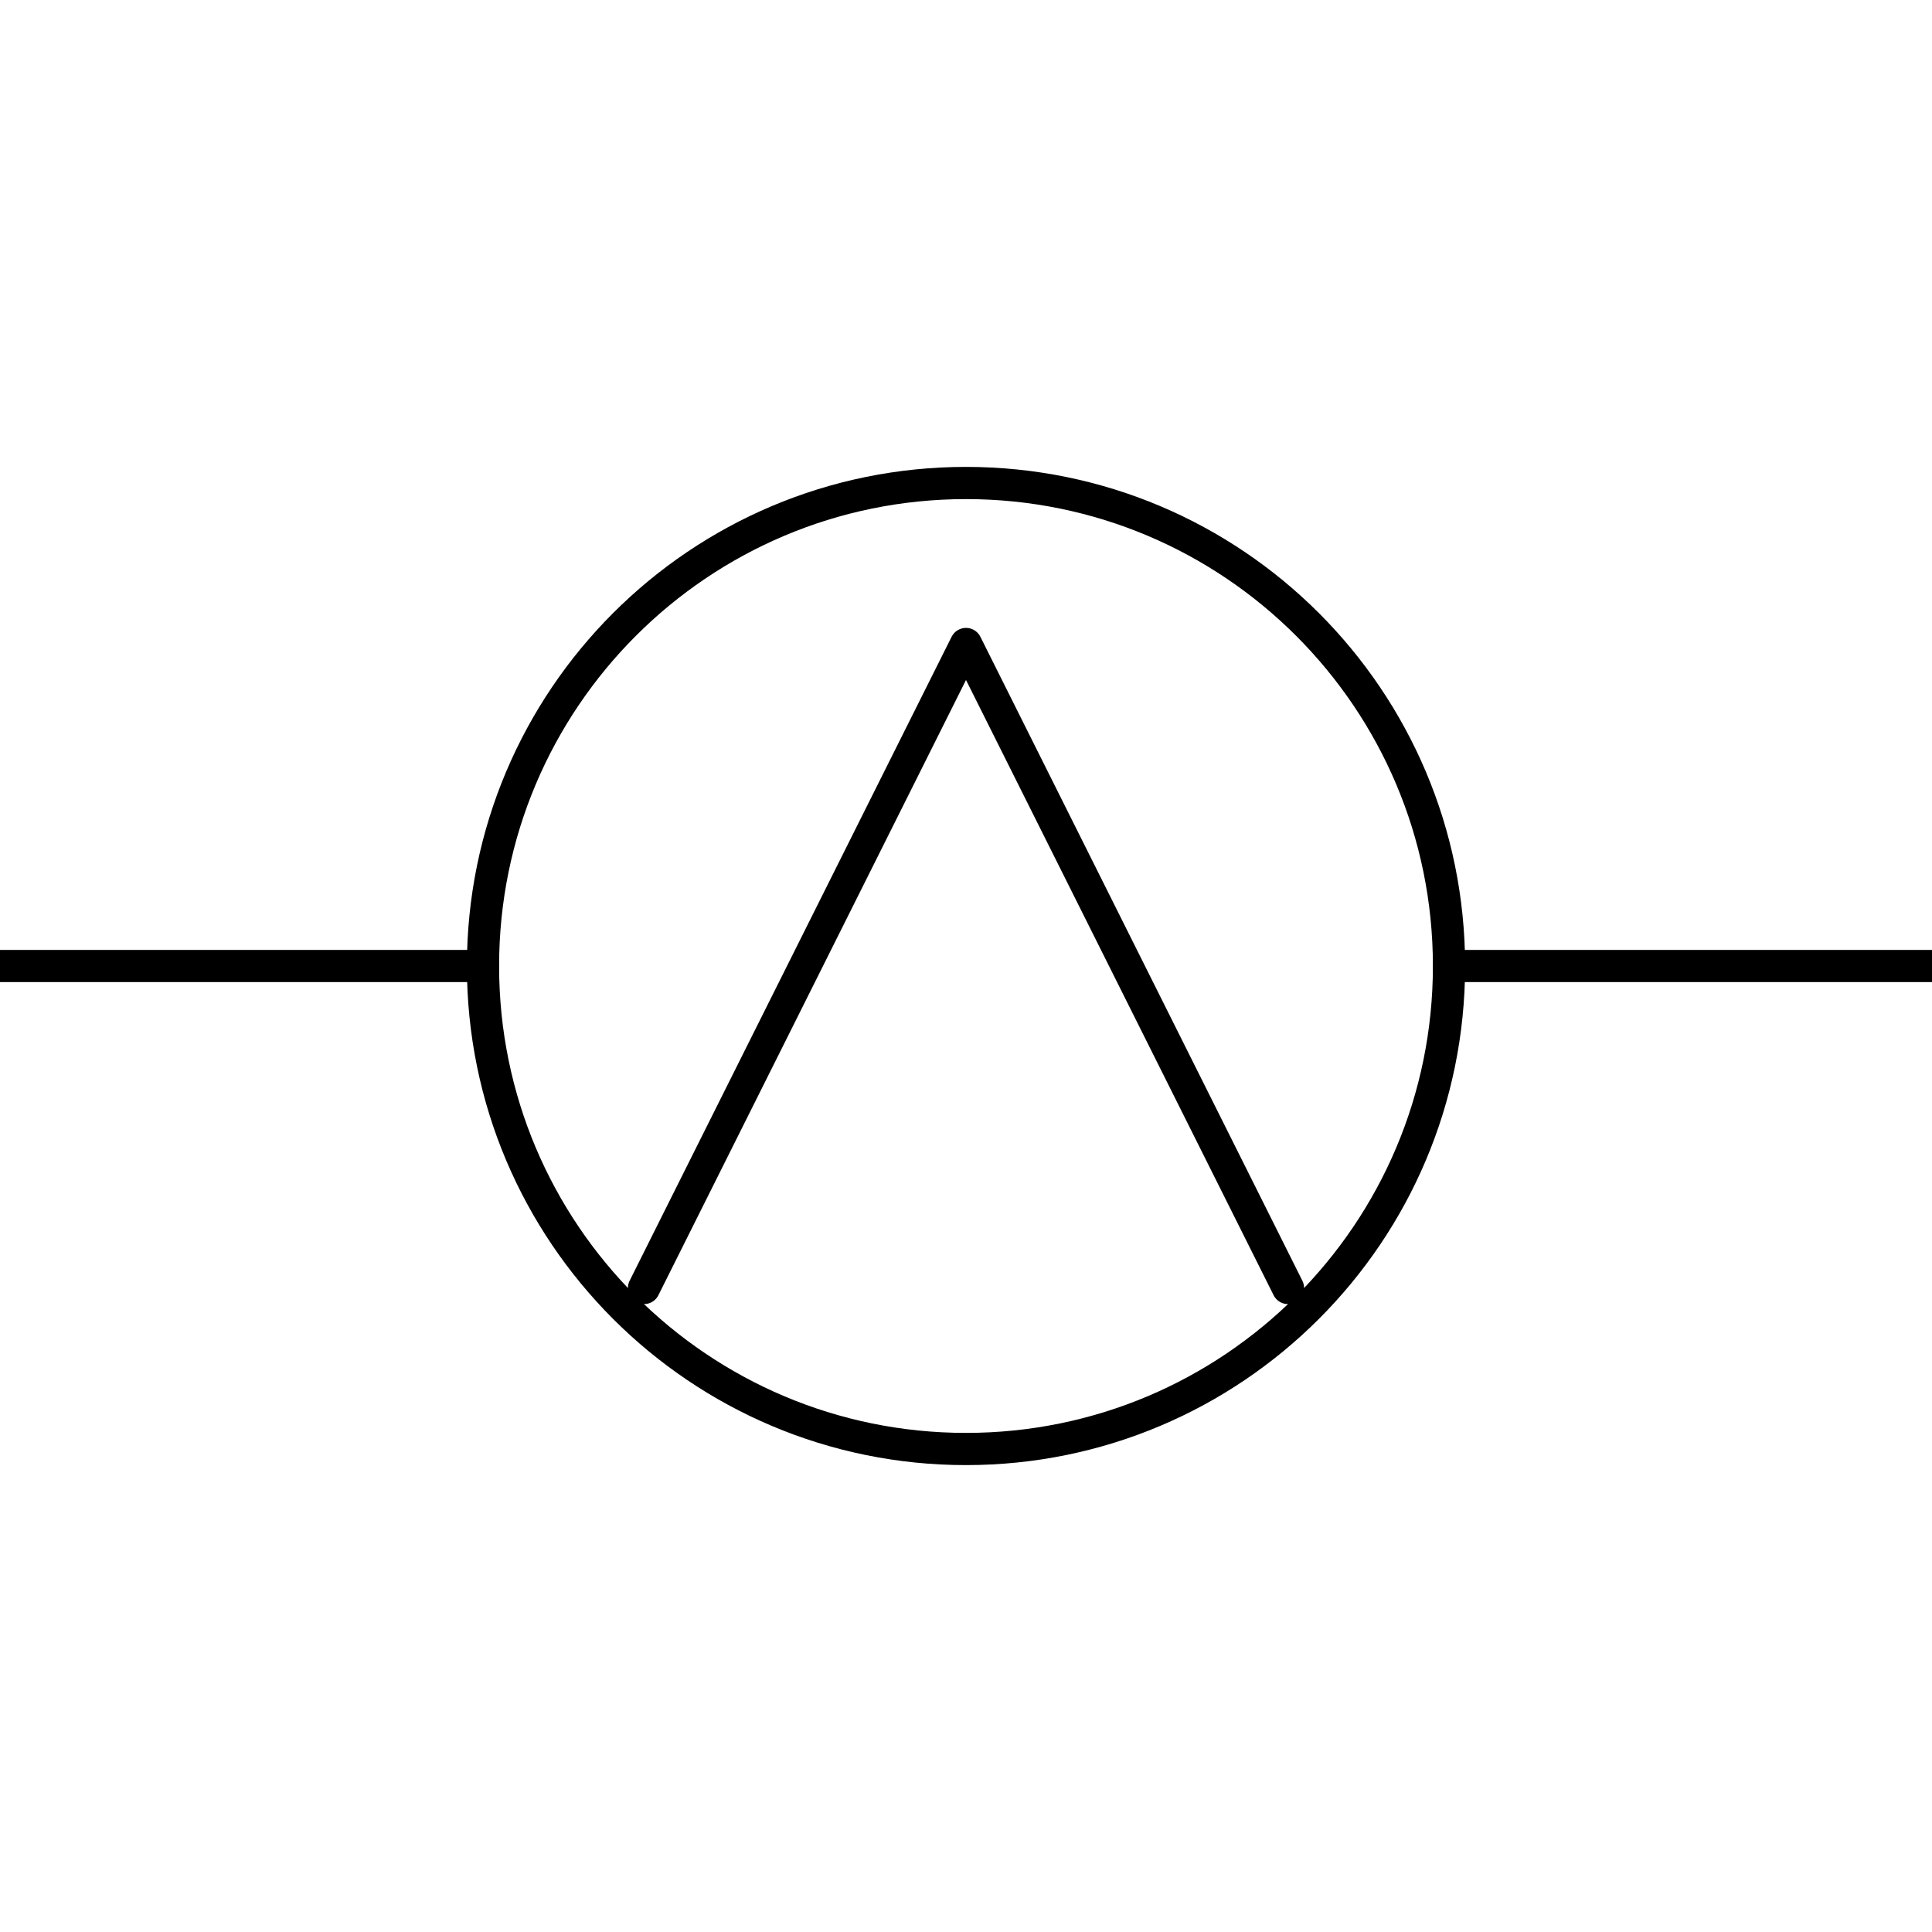
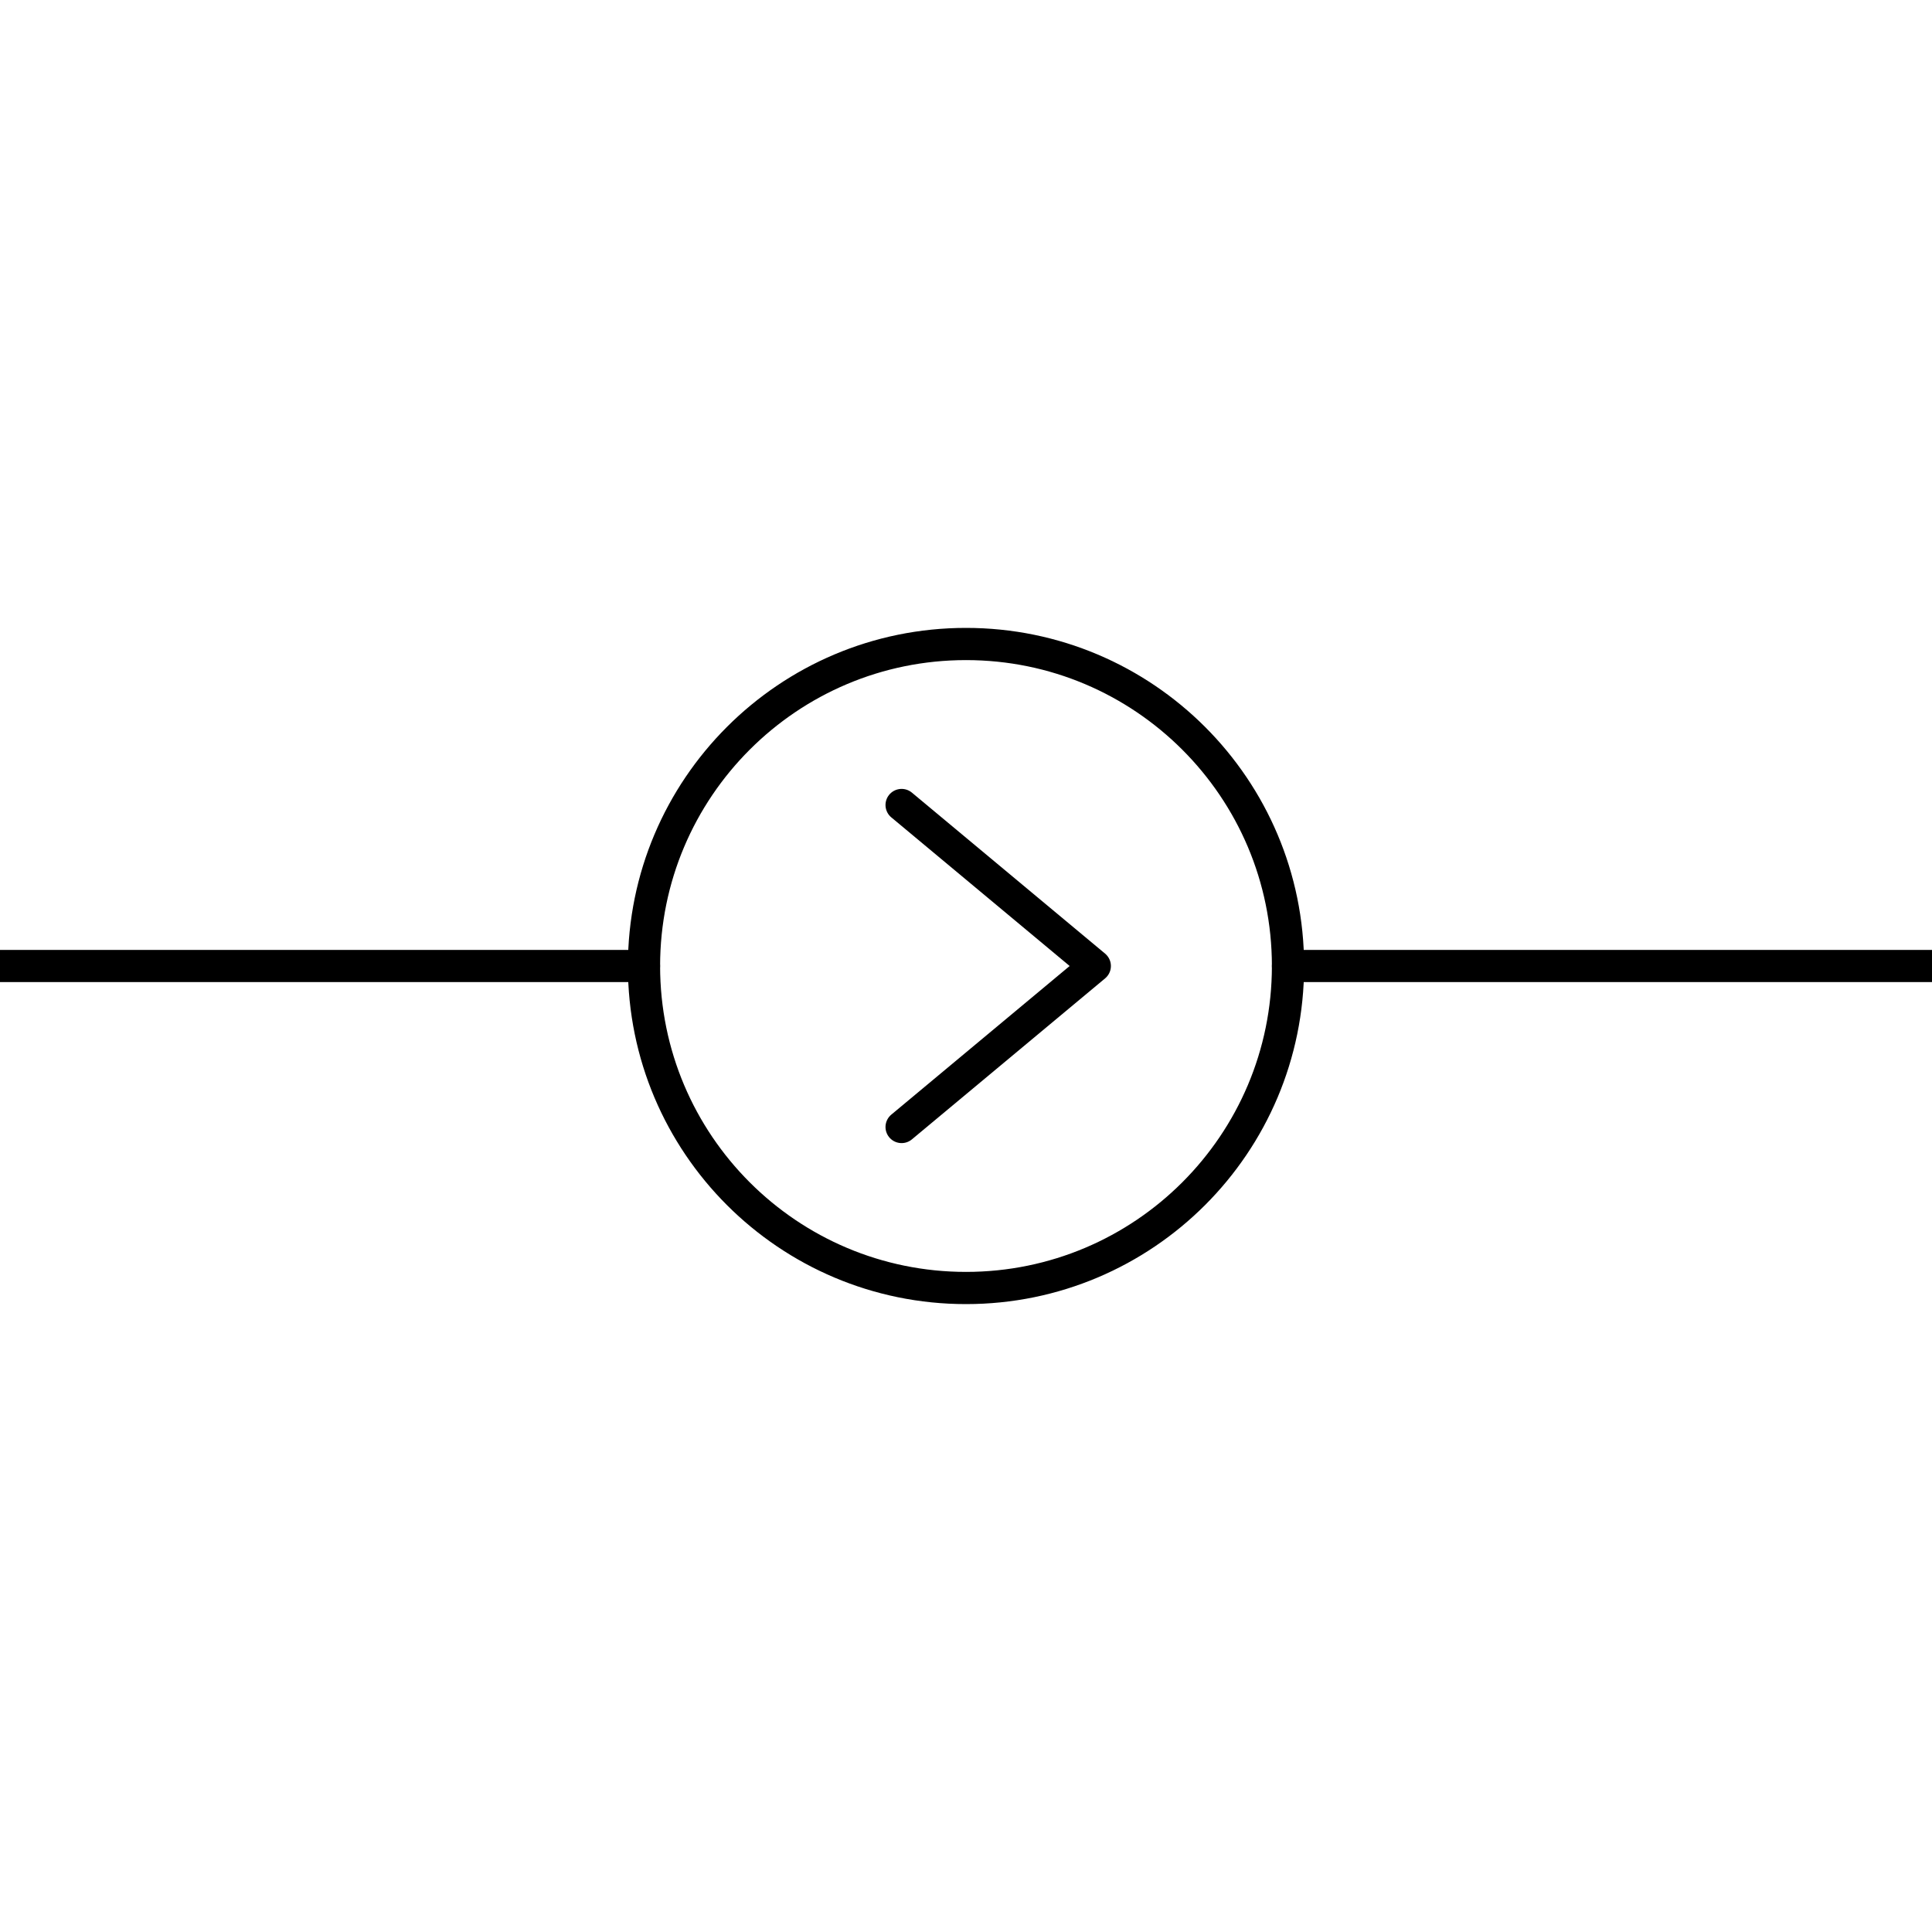
<svg xmlns="http://www.w3.org/2000/svg" width="120" height="120" viewBox="0 0 120 120">
  <g id="sourceTriangle" fill="none" stroke="#000" stroke-width="2" stroke-linecap="round" stroke-linejoin="round">
-     <line id="lead-p" x1="0" y1="60" x2="30" y2="60" />
-     <circle id="body" cx="60" cy="60" r="30" />
-     <polyline id="waveform" points="40,80 60,40 80,80" />
-     <line id="lead-n" x1="90" y1="60" x2="120" y2="60" />
+     <line id="lead-p" x1="0" y1="60" x2="40" y2="60" />
+     <line id="lead-n" x1="80" y1="60" x2="120" y2="60" />
+     <circle id="body" cx="60" cy="60" r="20" />
+     <polyline id="waveform" points="56,50 68,60 56,70" />
  </g>
</svg>
